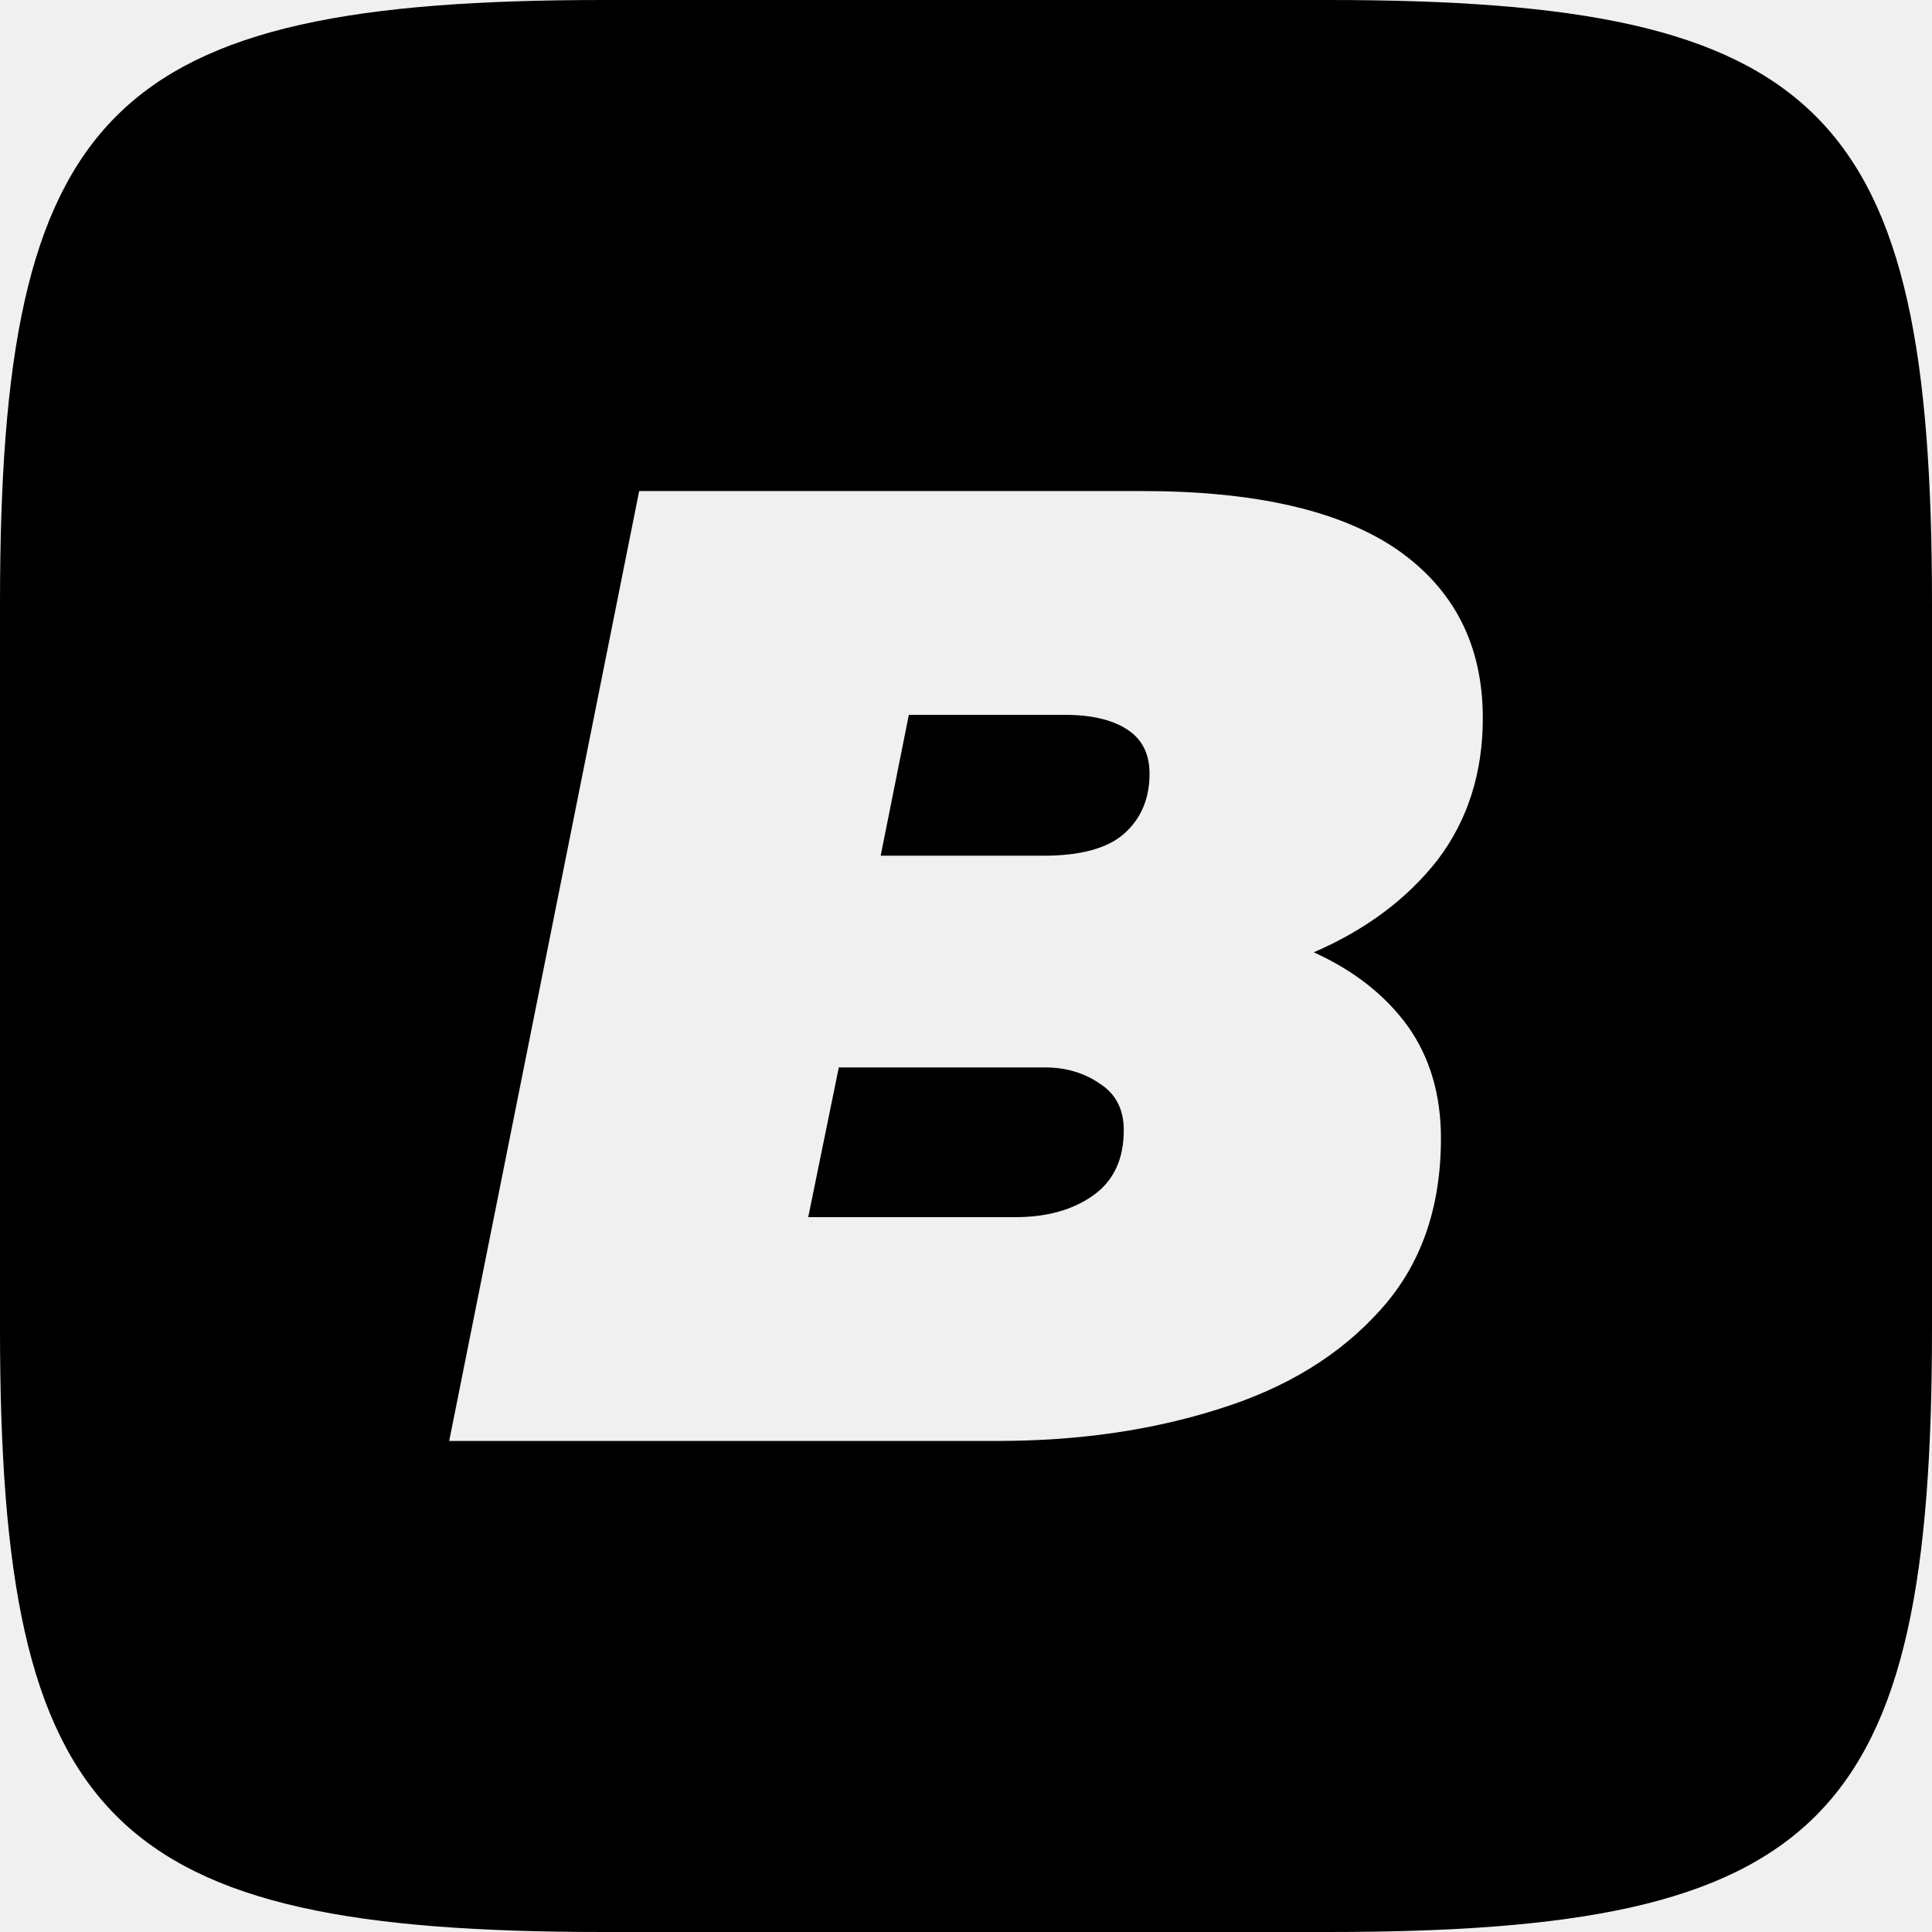
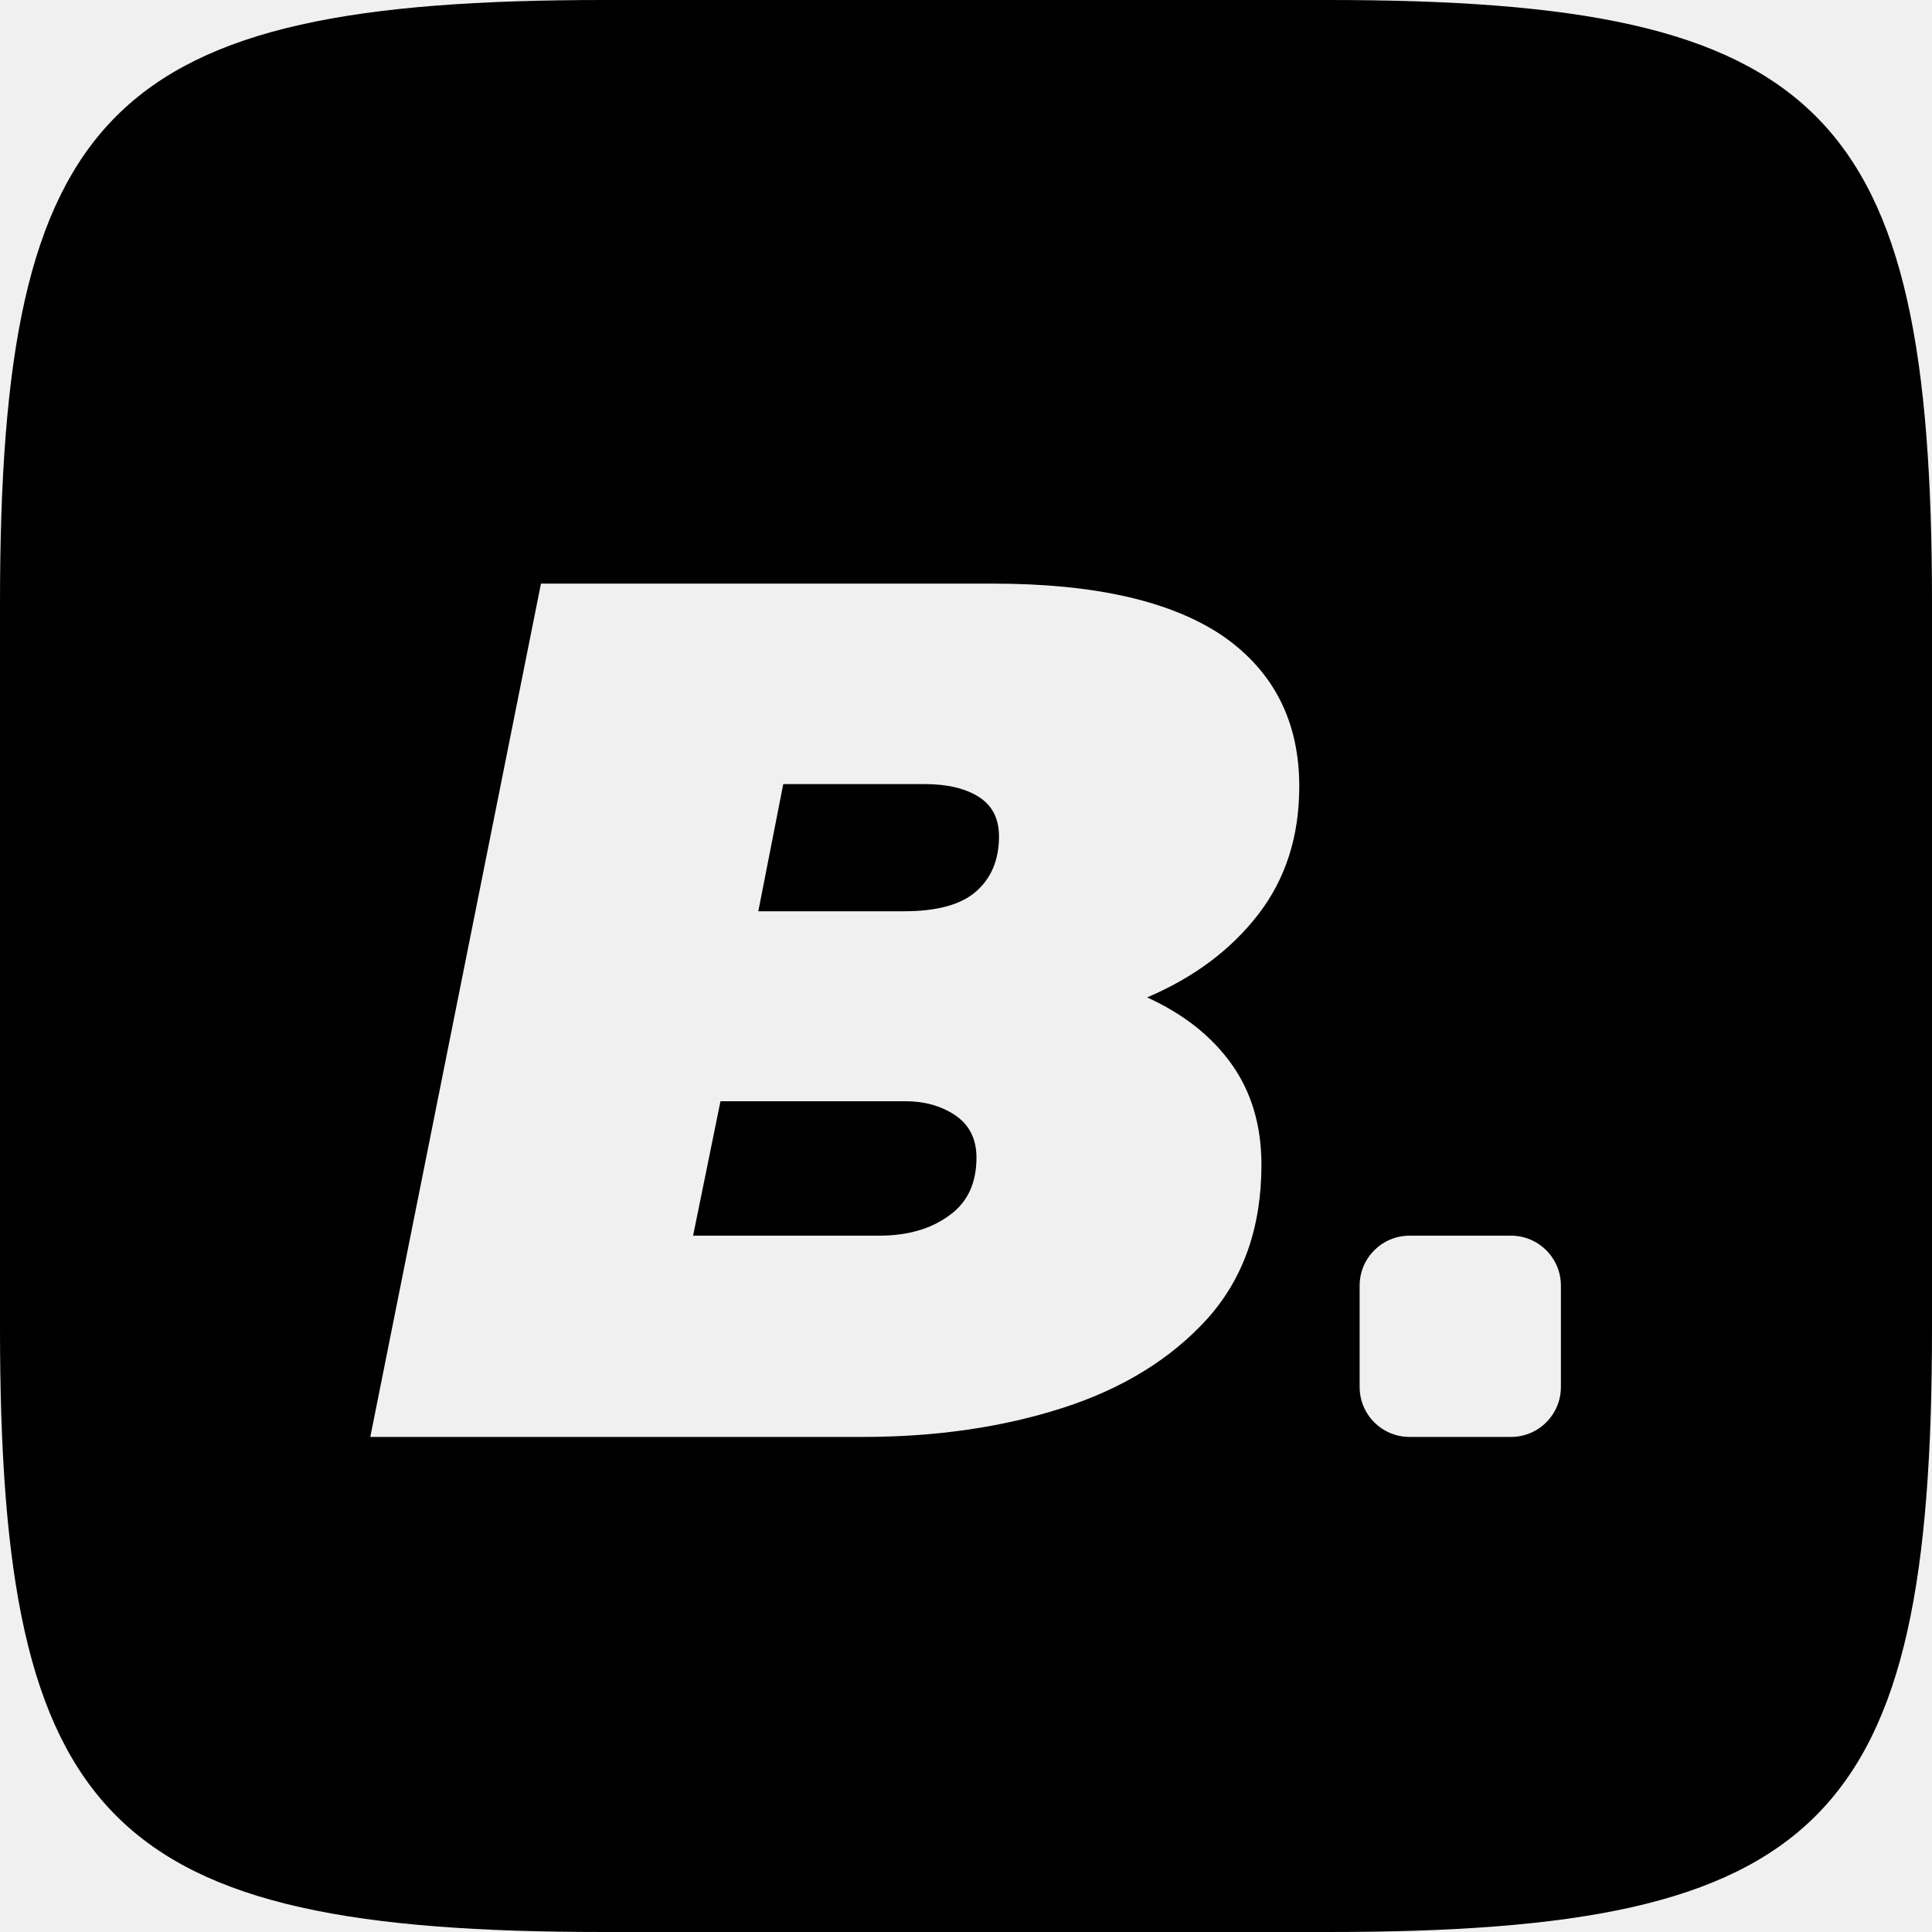
<svg xmlns="http://www.w3.org/2000/svg" width="128" height="128" viewBox="0 0 24 24">
  <style>
    path.sq { fill: #000000; }
    @media (prefers-color-scheme: dark) { path.sq { fill: #FFFFFF; } }
  </style>
  <mask id="tool-mark-onlinebubblelevel">
    <rect width="24" height="24" fill="#fff" />
-     <path d="M5.58 17.9 7.94 6.1H14.19Q16.3 6.1 17.36 6.83Q18.42 7.57 18.42 8.92Q18.42 9.94 17.86 10.68Q17.29 11.41 16.32 11.83Q17.07 12.17 17.49 12.75Q17.9 13.33 17.9 14.14Q17.9 15.44 17.15 16.27Q16.4 17.11 15.15 17.5Q13.9 17.9 12.39 17.9ZM10.04 15.12H12.61Q13.2 15.12 13.58 14.85Q13.96 14.58 13.96 14.04Q13.96 13.65 13.66 13.46Q13.37 13.26 12.98 13.26H10.42ZM10.94 10.63H12.96Q13.65 10.63 13.96 10.36Q14.28 10.08 14.28 9.61Q14.28 9.24 14 9.06Q13.72 8.88 13.23 8.88H11.29Z" fill="#000" />
+     <path d="M4.60 17.85 6.72 7.25H12.34Q14.23 7.25 15.19 7.90Q16.14 8.56 16.14 9.77Q16.14 10.70 15.63 11.36Q15.12 12.02 14.25 12.39Q14.93 12.70 15.30 13.22Q15.67 13.74 15.67 14.47Q15.67 15.63 15.00 16.38Q14.32 17.13 13.20 17.49Q12.08 17.85 10.72 17.85ZM8.61 15.35H10.92Q11.45 15.35 11.79 15.10Q12.13 14.86 12.13 14.38Q12.13 14.03 11.86 13.85Q11.60 13.68 11.25 13.68H8.95ZM9.42 11.32H11.23Q11.85 11.32 12.13 11.07Q12.41 10.82 12.41 10.39Q12.41 10.06 12.16 9.90Q11.91 9.74 11.48 9.74H9.73ZM17.51 15.35H18.77A0.62 0.62 0 0 1 19.39 15.97V17.23A0.62 0.62 0 0 1 18.77 17.85H17.51A0.62 0.62 0 0 1 16.89 17.23V15.97A0.62 0.62 0 0 1 17.51 15.35Z" fill="#000" />
  </mask>
  <path class="sq" fill-rule="evenodd" mask="url(#tool-mark-onlinebubblelevel)" d="M7.5 0H16.5C22.65 0 24 1.35 24 7.5V16.5C24 22.65 22.65 24 16.5 24H7.5C1.35 24 0 22.65 0 16.5V7.5C0 1.35 1.35 0 7.5 0Z" />
</svg>
